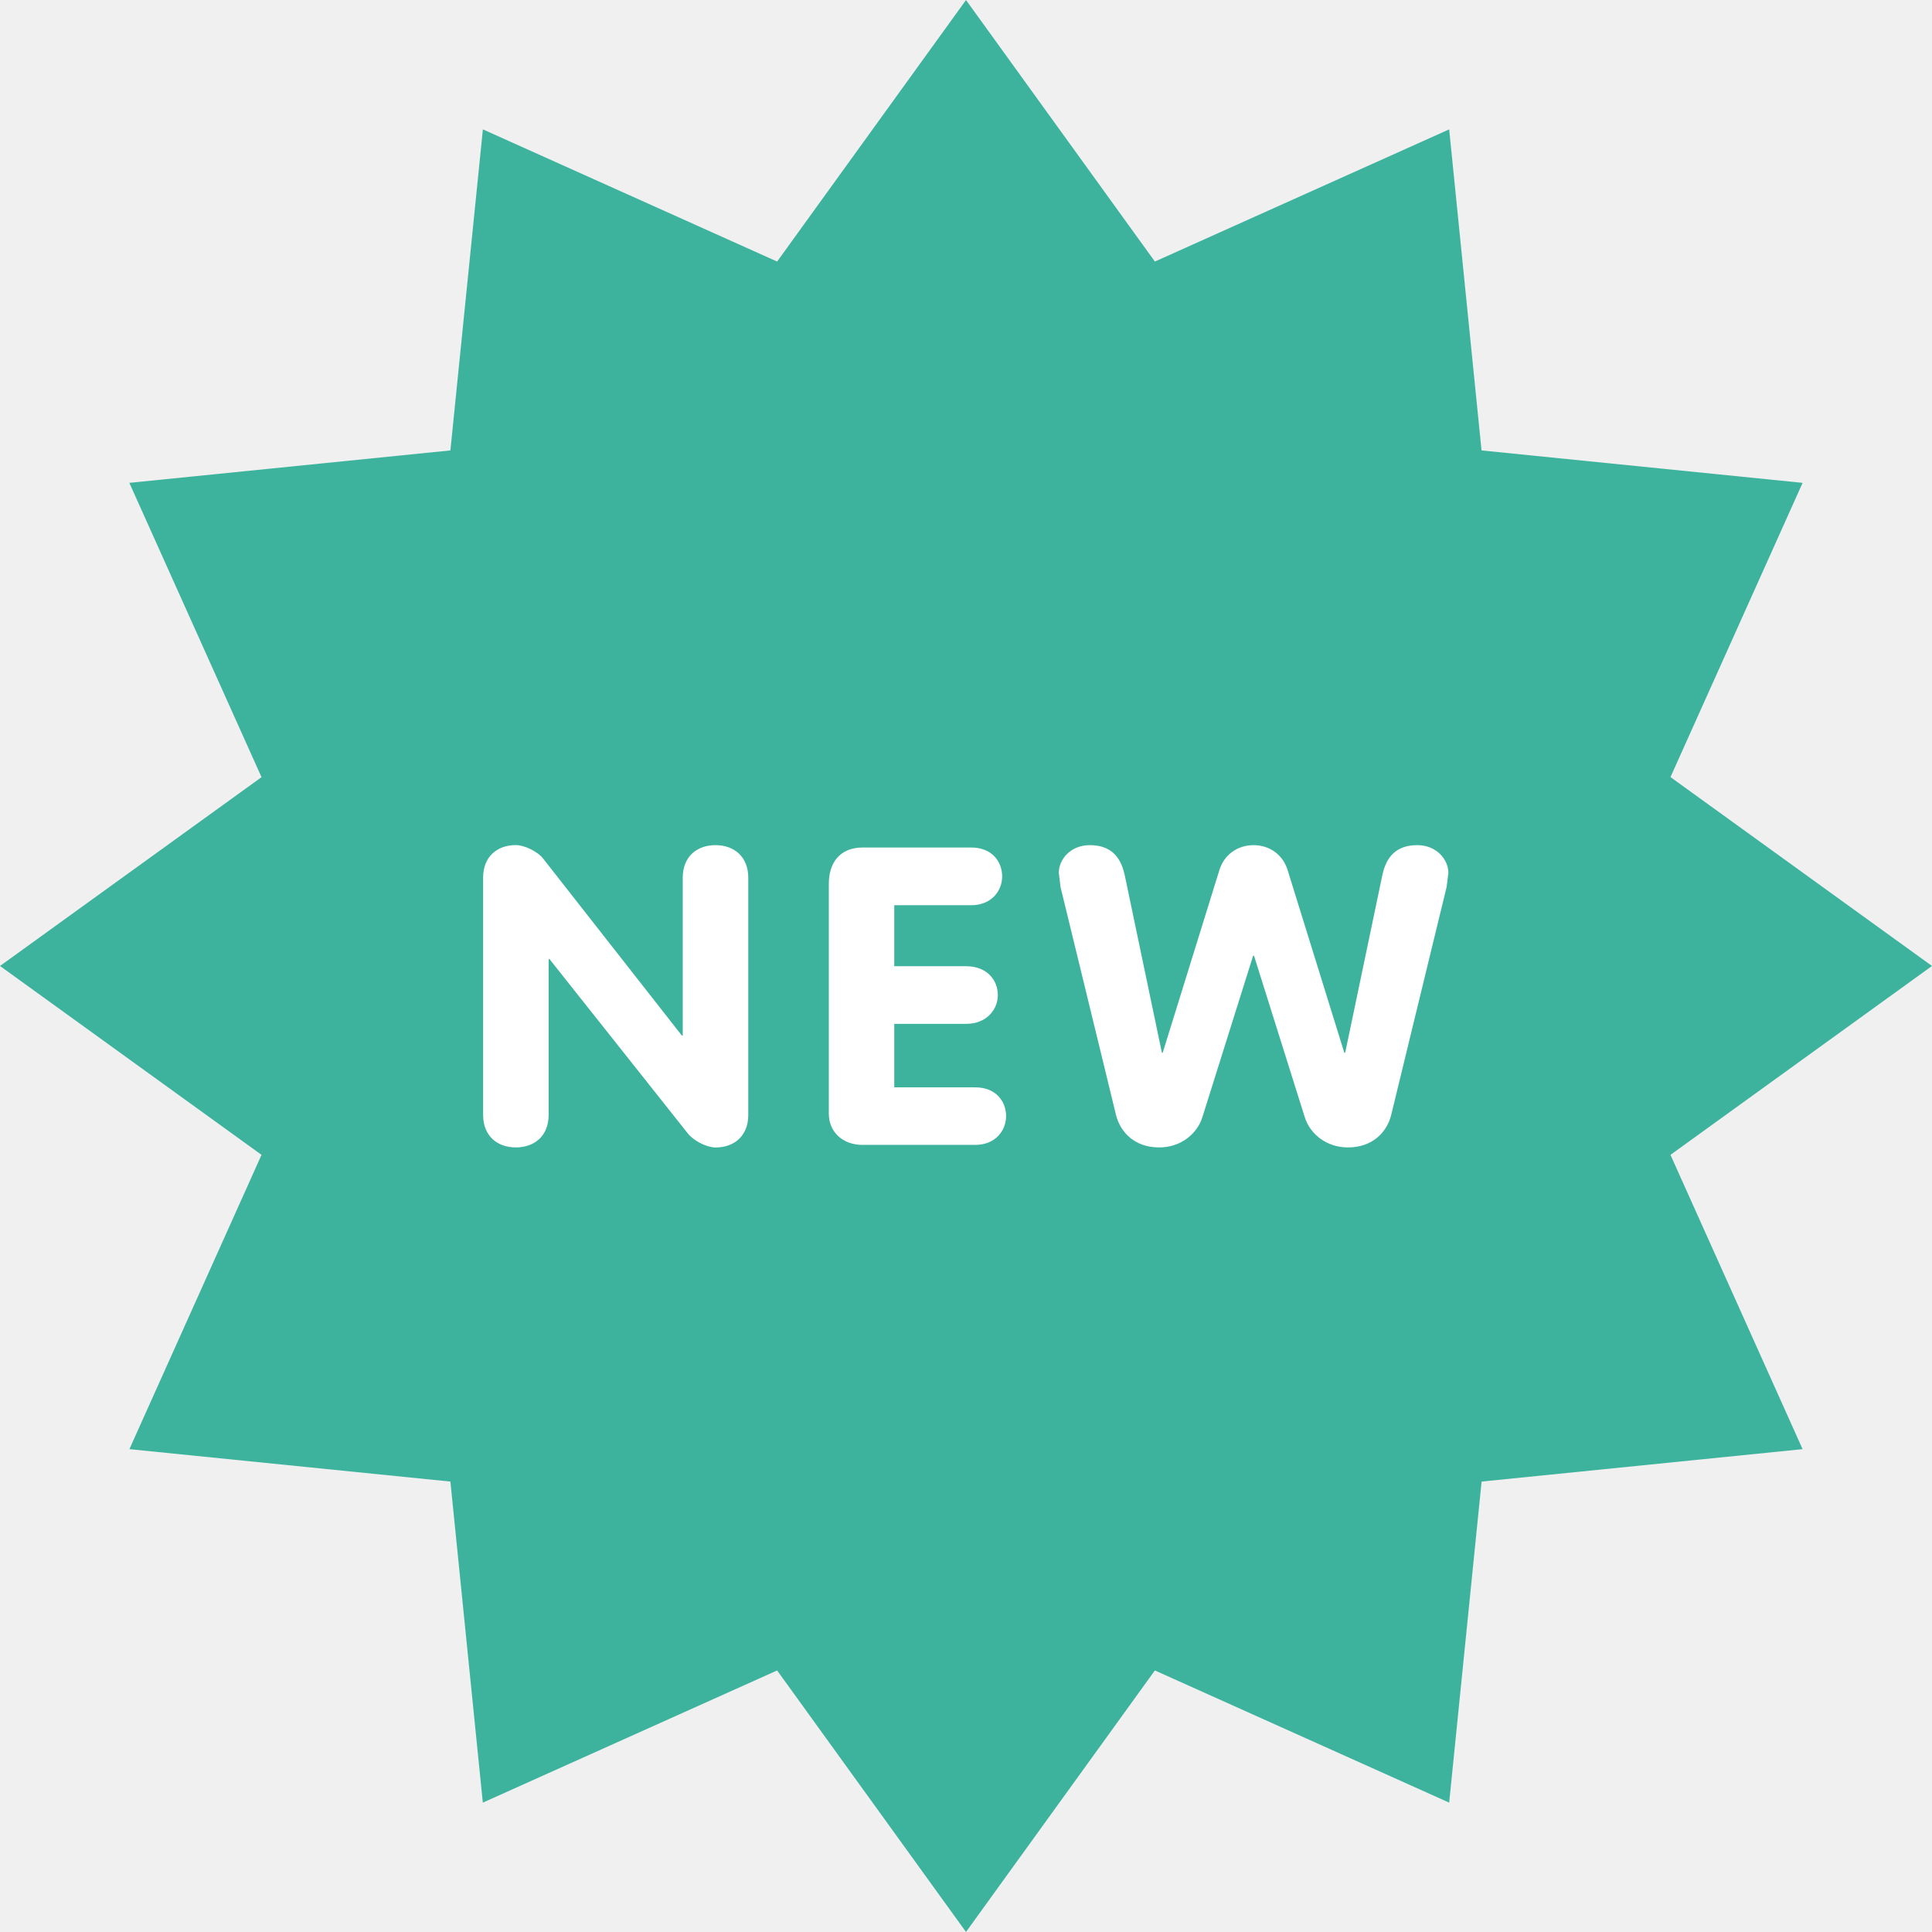
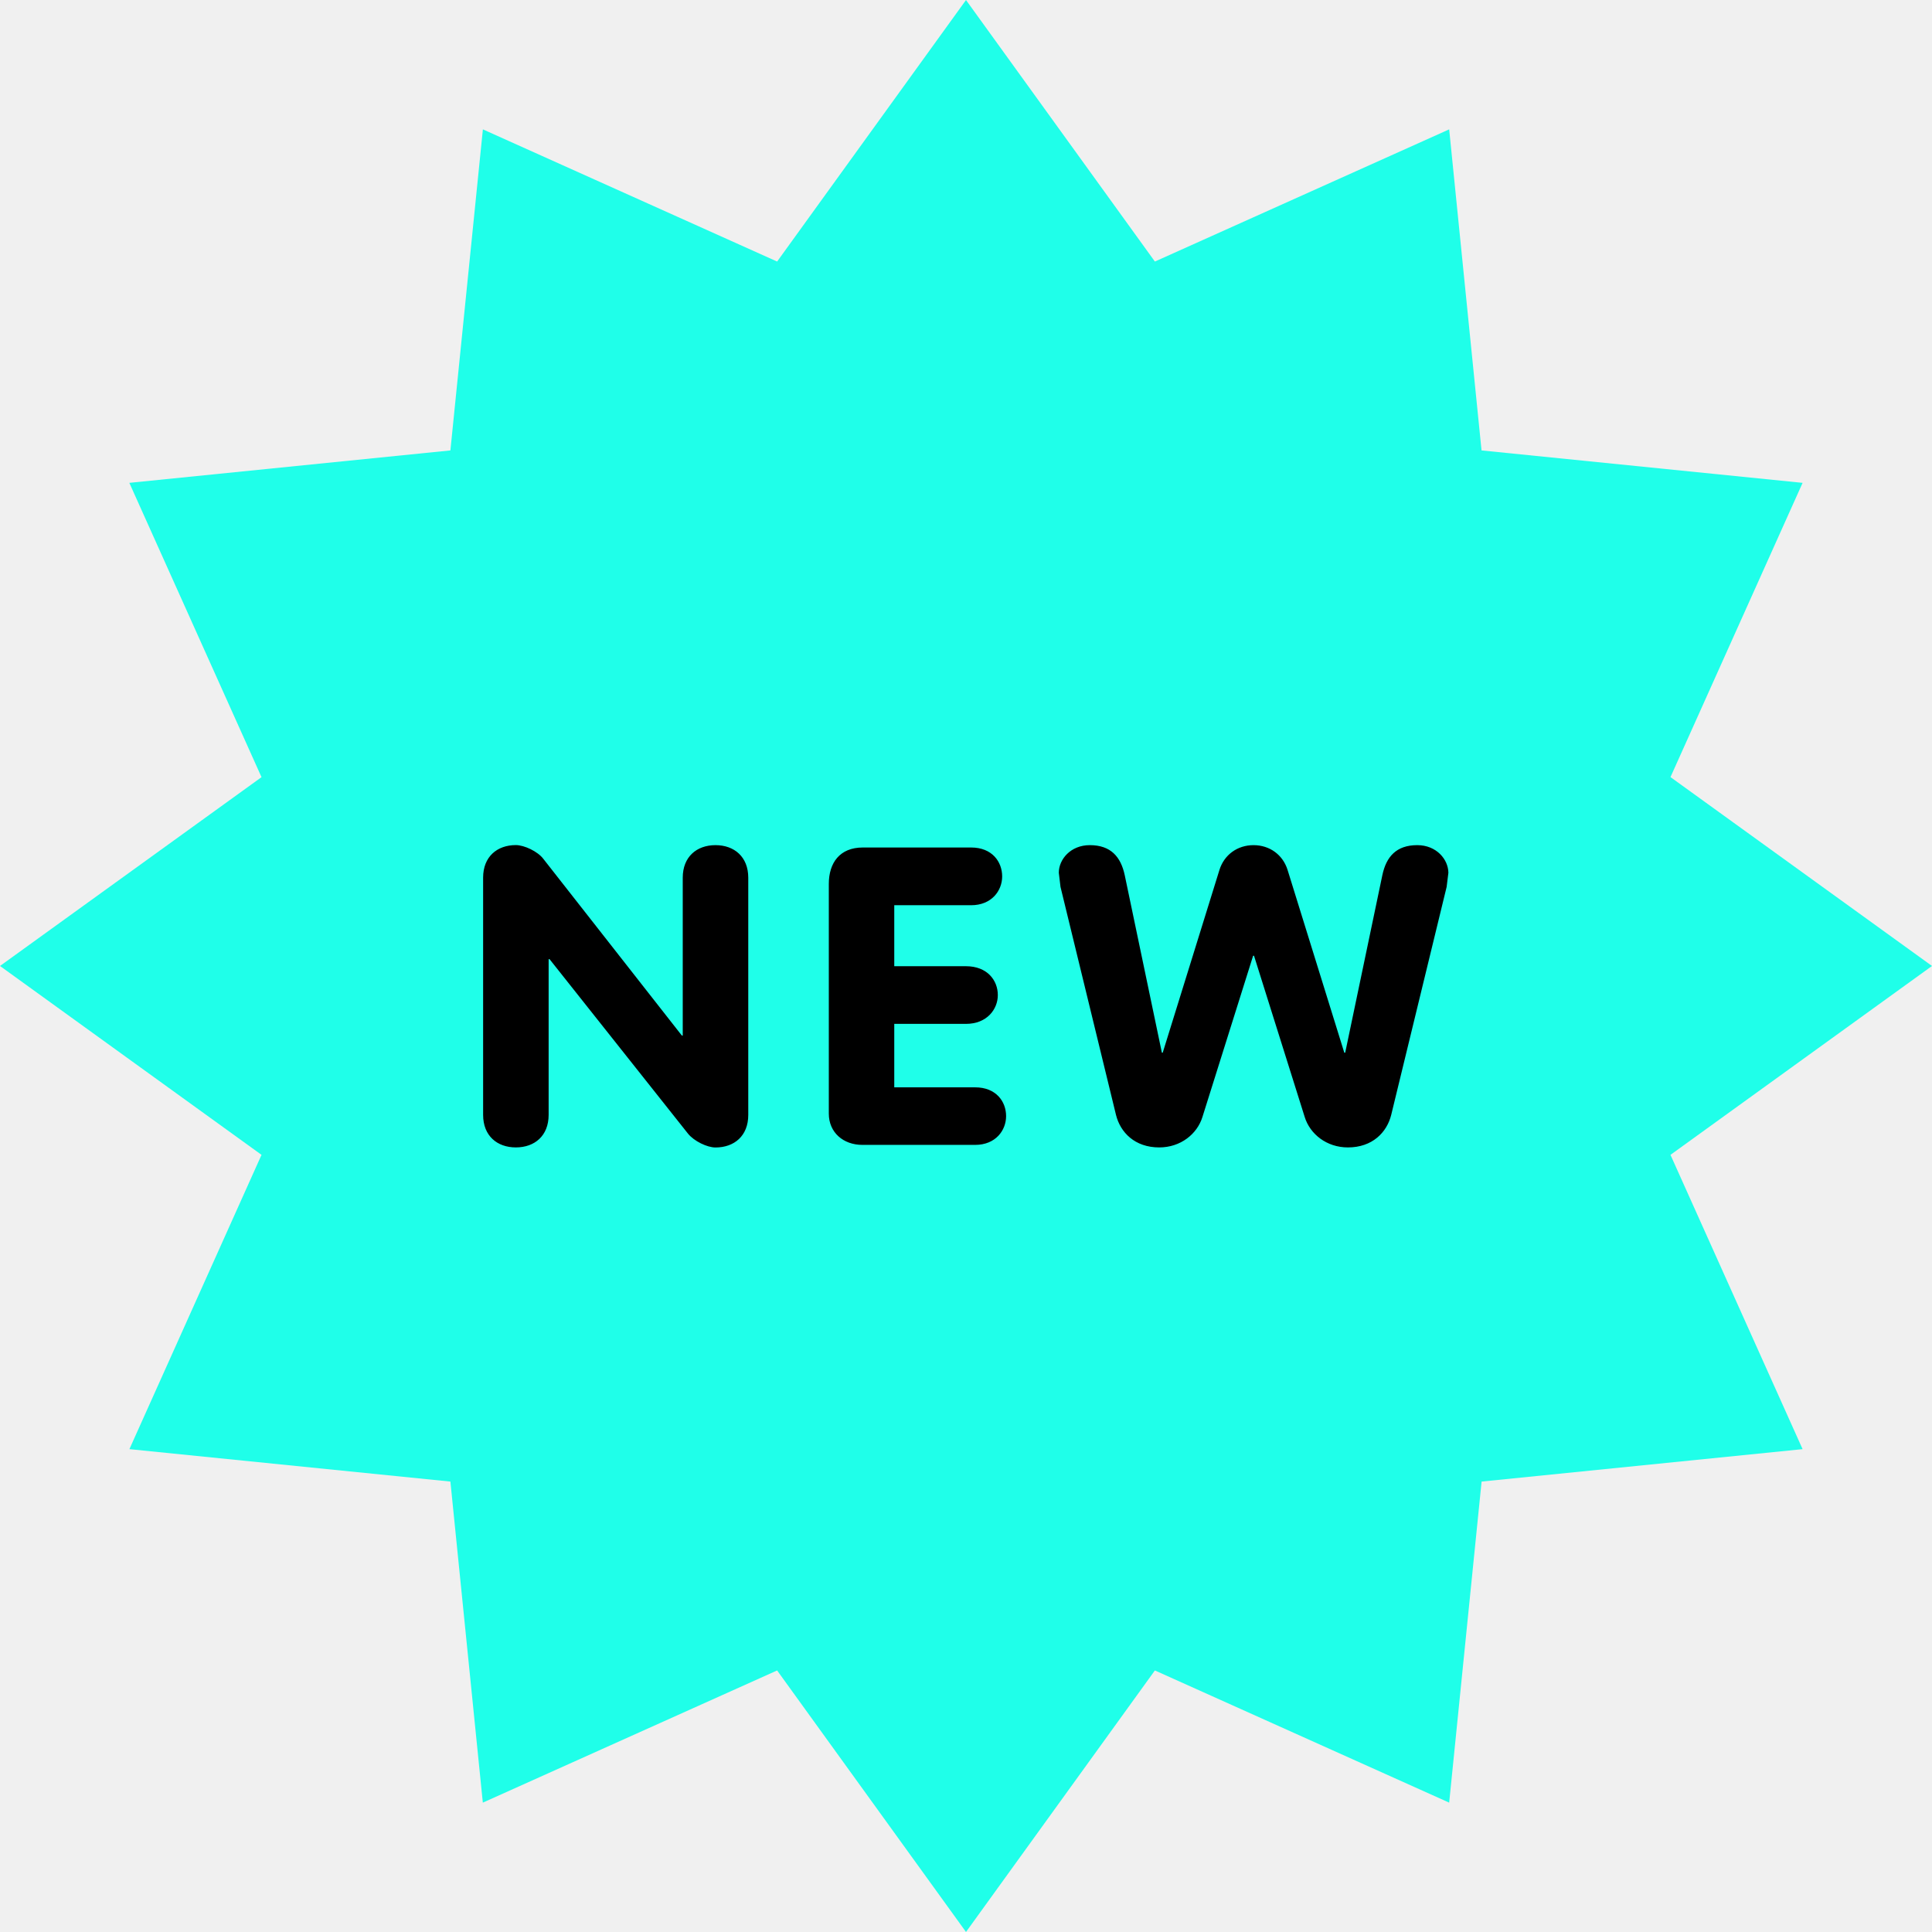
<svg xmlns="http://www.w3.org/2000/svg" version="1.1" id="Layer_1" x="0px" y="0px" viewBox="0 0 291.728 291.728" style="enable-background:new 0 0 291.728 291.728;" xml:space="preserve">
  <g>
-     <path style="fill:#3DB39E;" d="M291.728,145.86l-39.489,28.52l19.949,44.439l-48.469,4.896l-4.896,48.479l-44.439-19.959   l-28.52,39.489l-28.52-39.489l-44.439,19.959l-4.896-48.479l-48.469-4.896l19.949-44.439L0,145.86l39.489-28.511L19.53,72.909   l48.479-4.896l4.905-48.479l44.43,19.959l28.52-39.489l28.52,39.489l44.439-19.959l4.887,48.479l48.479,4.896l-19.949,44.43   C252.24,117.34,291.728,145.86,291.728,145.86z" />
-     <path style="fill:#FFFFFF;" d="M108.035,127.615c-2.836,0-4.942,1.76-4.942,4.914v23.834h-0.137L82.05,129.694   c-0.857-1.14-2.899-2.088-4.158-2.088c-2.836,0-4.942,1.76-4.942,4.914v35.823c0,3.155,2.106,4.914,4.942,4.914   c2.845,0,4.951-1.76,4.951-4.914v-23.514h0.137l20.907,26.35c0.921,1.14,2.89,2.088,4.149,2.088c2.845,0,4.951-1.76,4.951-4.914   V132.53C112.986,129.384,110.88,127.615,108.035,127.615z M147.241,164.186h-12.209v-9.583h10.823c3.173,0,4.814-2.206,4.814-4.349   c0-2.216-1.586-4.358-4.814-4.358h-10.823v-9.209h11.607c3.1,0,4.686-2.206,4.686-4.349c0-2.206-1.514-4.367-4.686-4.367h-16.357   c-3.492,0-5.133,2.334-5.133,5.498v34.684c0,2.836,2.17,4.723,5.079,4.723h17.014c3.1,0,4.677-2.197,4.677-4.349   C151.918,166.329,150.405,164.186,147.241,164.186z M214,127.615c-3.164,0-4.686,1.76-5.27,4.541l-5.607,26.797h-0.137   l-8.571-27.617c-0.72-2.27-2.699-3.72-5.133-3.72s-4.422,1.45-5.142,3.72l-8.571,27.617h-0.128l-5.607-26.797   c-0.593-2.781-2.106-4.541-5.279-4.541c-2.89,0-4.677,2.143-4.677,4.167l0.255,2.134l8.379,34.428   c0.656,2.644,2.836,4.914,6.528,4.914c3.228,0,5.735-2.024,6.528-4.604l7.65-24.335h0.137l7.65,24.335   c0.793,2.58,3.301,4.604,6.528,4.604c3.693,0,5.881-2.27,6.537-4.914l8.37-34.428l0.264-2.134   C218.678,129.758,216.9,127.615,214,127.615z" />
+     <path style="fill:#1FFFE9;" d="M291.728,145.86l-39.489,28.52l19.949,44.439l-48.469,4.896l-4.896,48.479l-44.439-19.959   l-28.52,39.489l-28.52-39.489l-44.439,19.959l-4.896-48.479l-48.469-4.896l19.949-44.439L0,145.86l39.489-28.511L19.53,72.909   l48.479-4.896l4.905-48.479l44.43,19.959l28.52-39.489l28.52,39.489l44.439-19.959l4.887,48.479l48.479,4.896l-19.949,44.43   C252.24,117.34,291.728,145.86,291.728,145.86z" />
+     <path style="fill:#black;" d="M108.035,127.615c-2.836,0-4.942,1.76-4.942,4.914v23.834h-0.137L82.05,129.694   c-0.857-1.14-2.899-2.088-4.158-2.088c-2.836,0-4.942,1.76-4.942,4.914v35.823c0,3.155,2.106,4.914,4.942,4.914   c2.845,0,4.951-1.76,4.951-4.914v-23.514h0.137l20.907,26.35c0.921,1.14,2.89,2.088,4.149,2.088c2.845,0,4.951-1.76,4.951-4.914   V132.53C112.986,129.384,110.88,127.615,108.035,127.615z M147.241,164.186h-12.209v-9.583h10.823c3.173,0,4.814-2.206,4.814-4.349   c0-2.216-1.586-4.358-4.814-4.358h-10.823v-9.209h11.607c3.1,0,4.686-2.206,4.686-4.349c0-2.206-1.514-4.367-4.686-4.367h-16.357   c-3.492,0-5.133,2.334-5.133,5.498v34.684c0,2.836,2.17,4.723,5.079,4.723h17.014c3.1,0,4.677-2.197,4.677-4.349   C151.918,166.329,150.405,164.186,147.241,164.186z M214,127.615c-3.164,0-4.686,1.76-5.27,4.541l-5.607,26.797h-0.137   l-8.571-27.617c-0.72-2.27-2.699-3.72-5.133-3.72s-4.422,1.45-5.142,3.72l-8.571,27.617h-0.128l-5.607-26.797   c-0.593-2.781-2.106-4.541-5.279-4.541c-2.89,0-4.677,2.143-4.677,4.167l0.255,2.134l8.379,34.428   c0.656,2.644,2.836,4.914,6.528,4.914c3.228,0,5.735-2.024,6.528-4.604l7.65-24.335h0.137l7.65,24.335   c0.793,2.58,3.301,4.604,6.528,4.604c3.693,0,5.881-2.27,6.537-4.914l8.37-34.428l0.264-2.134   C218.678,129.758,216.9,127.615,214,127.615z" />
  </g>
  <g>
</g>
  <g>
</g>
  <g>
</g>
  <g>
</g>
  <g>
</g>
  <g>
</g>
  <g>
</g>
  <g>
</g>
  <g>
</g>
  <g>
</g>
  <g>
</g>
  <g>
</g>
  <g>
</g>
  <g>
</g>
  <g>
</g>
</svg>
